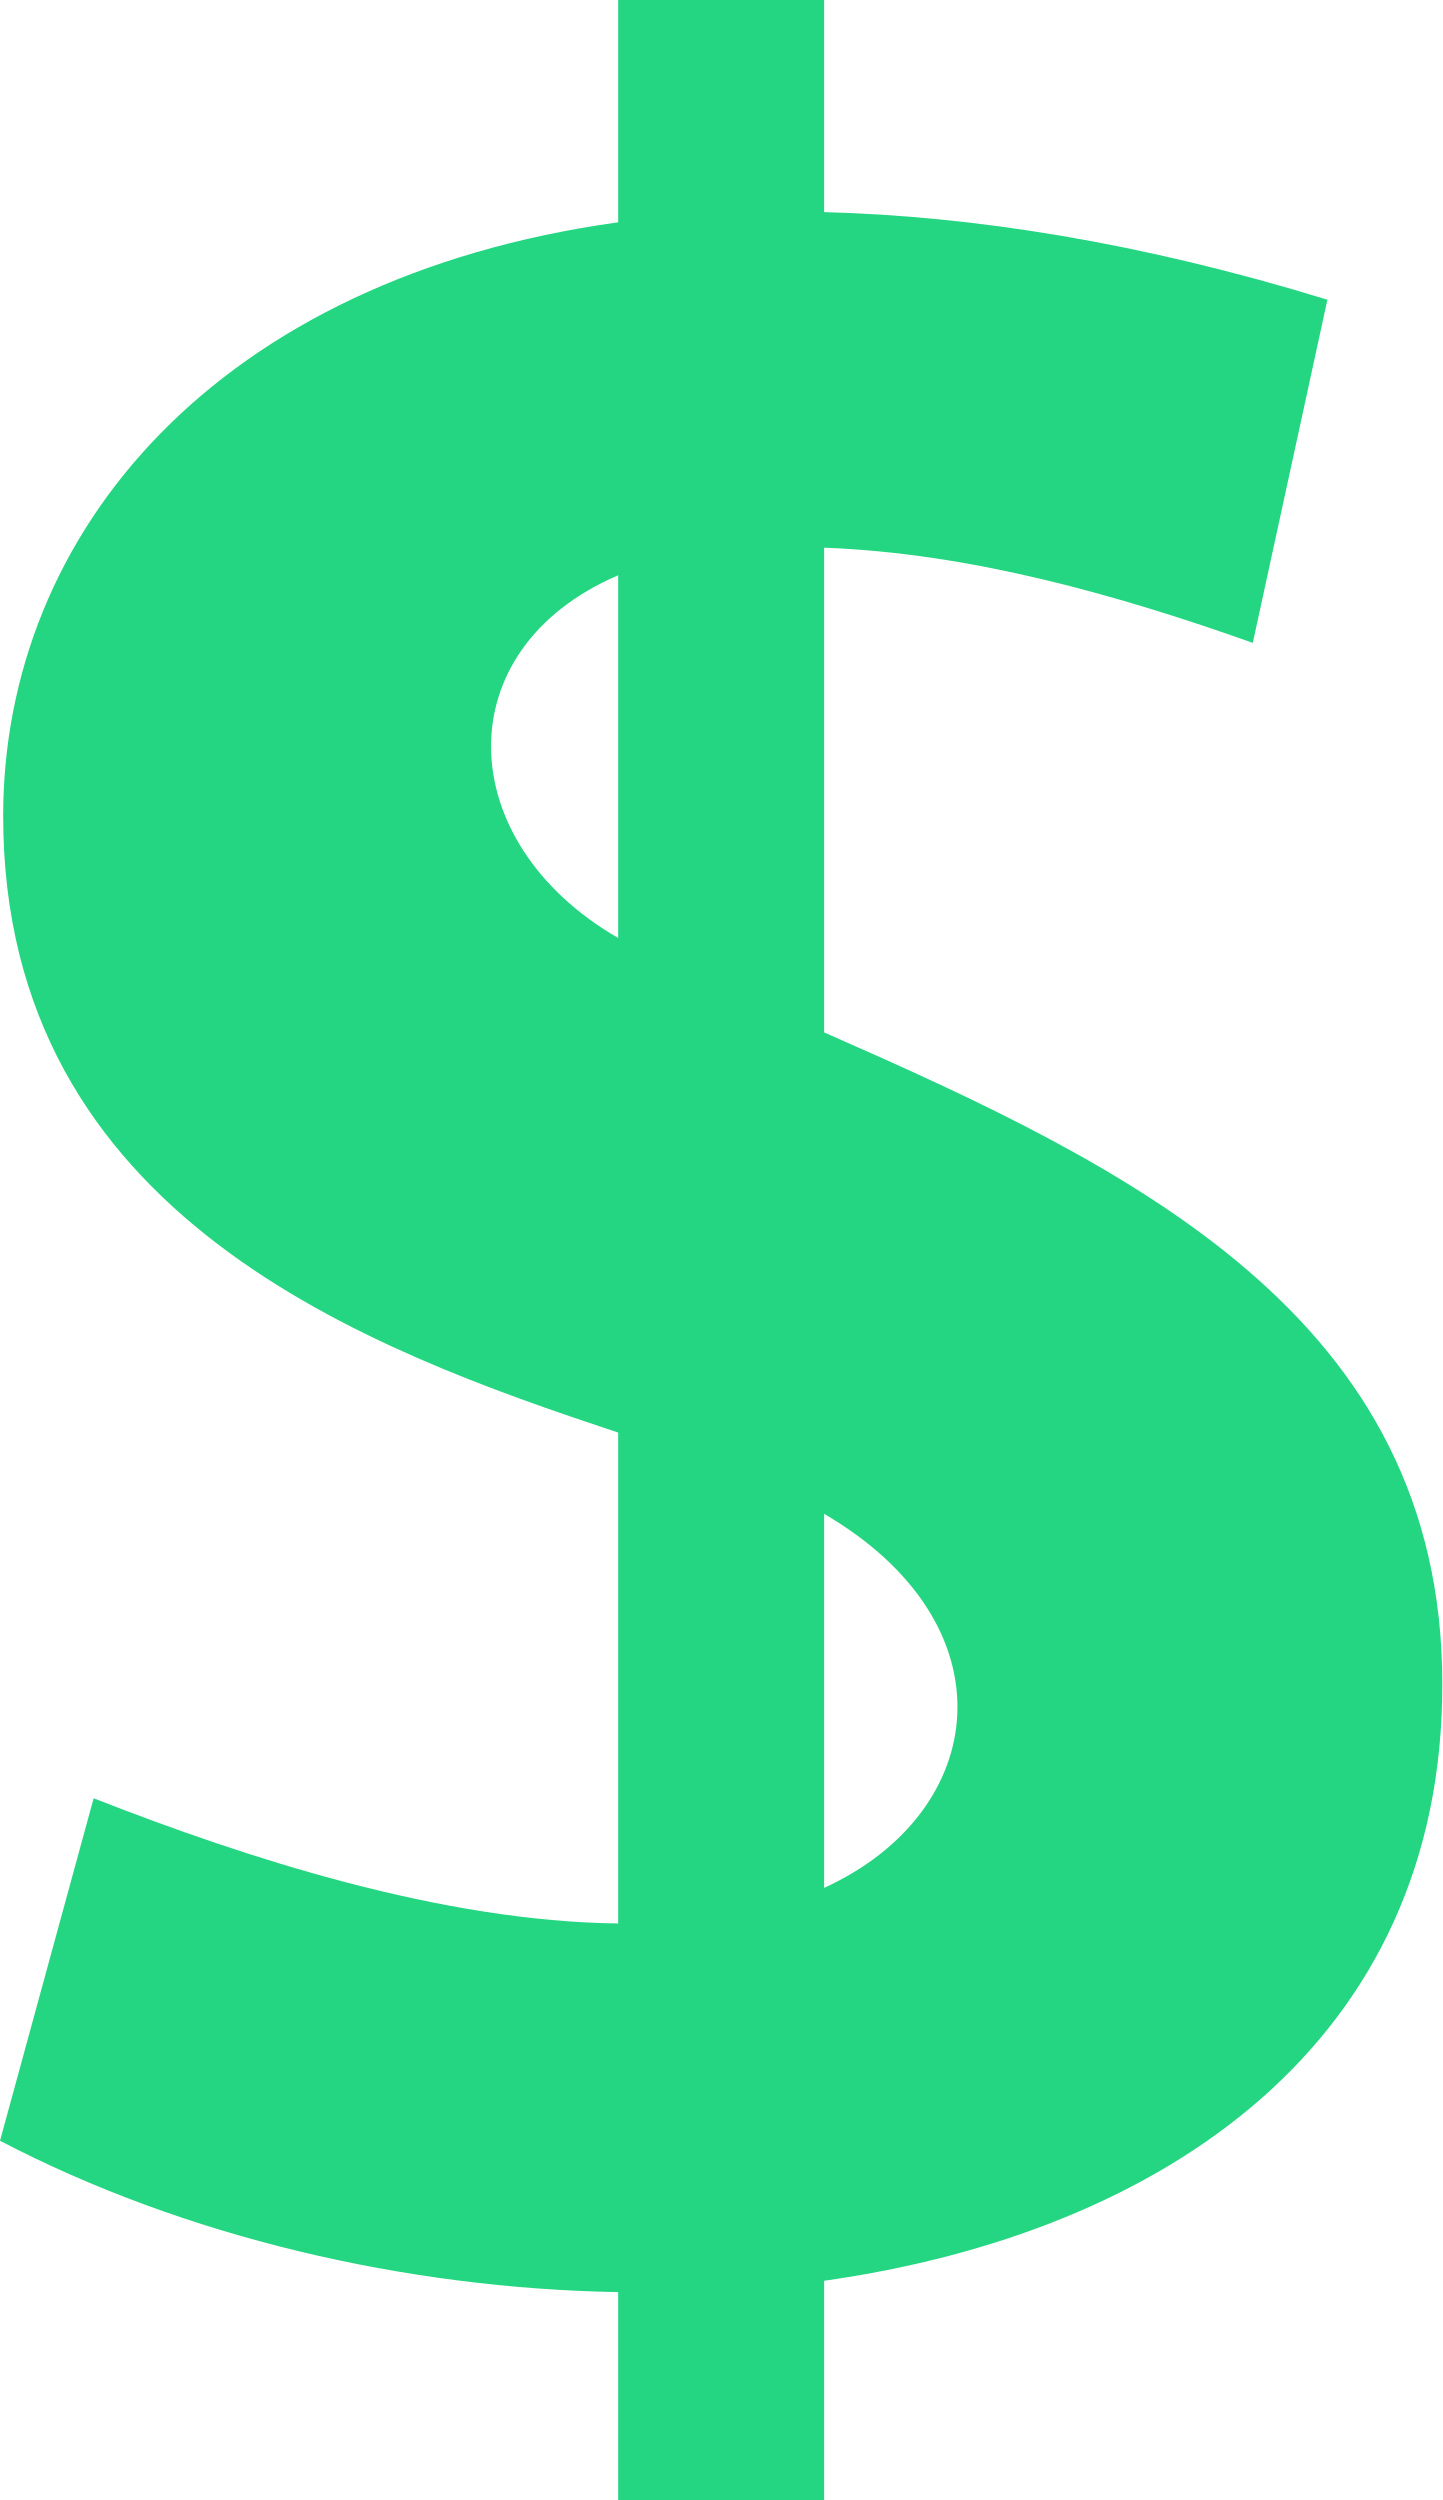
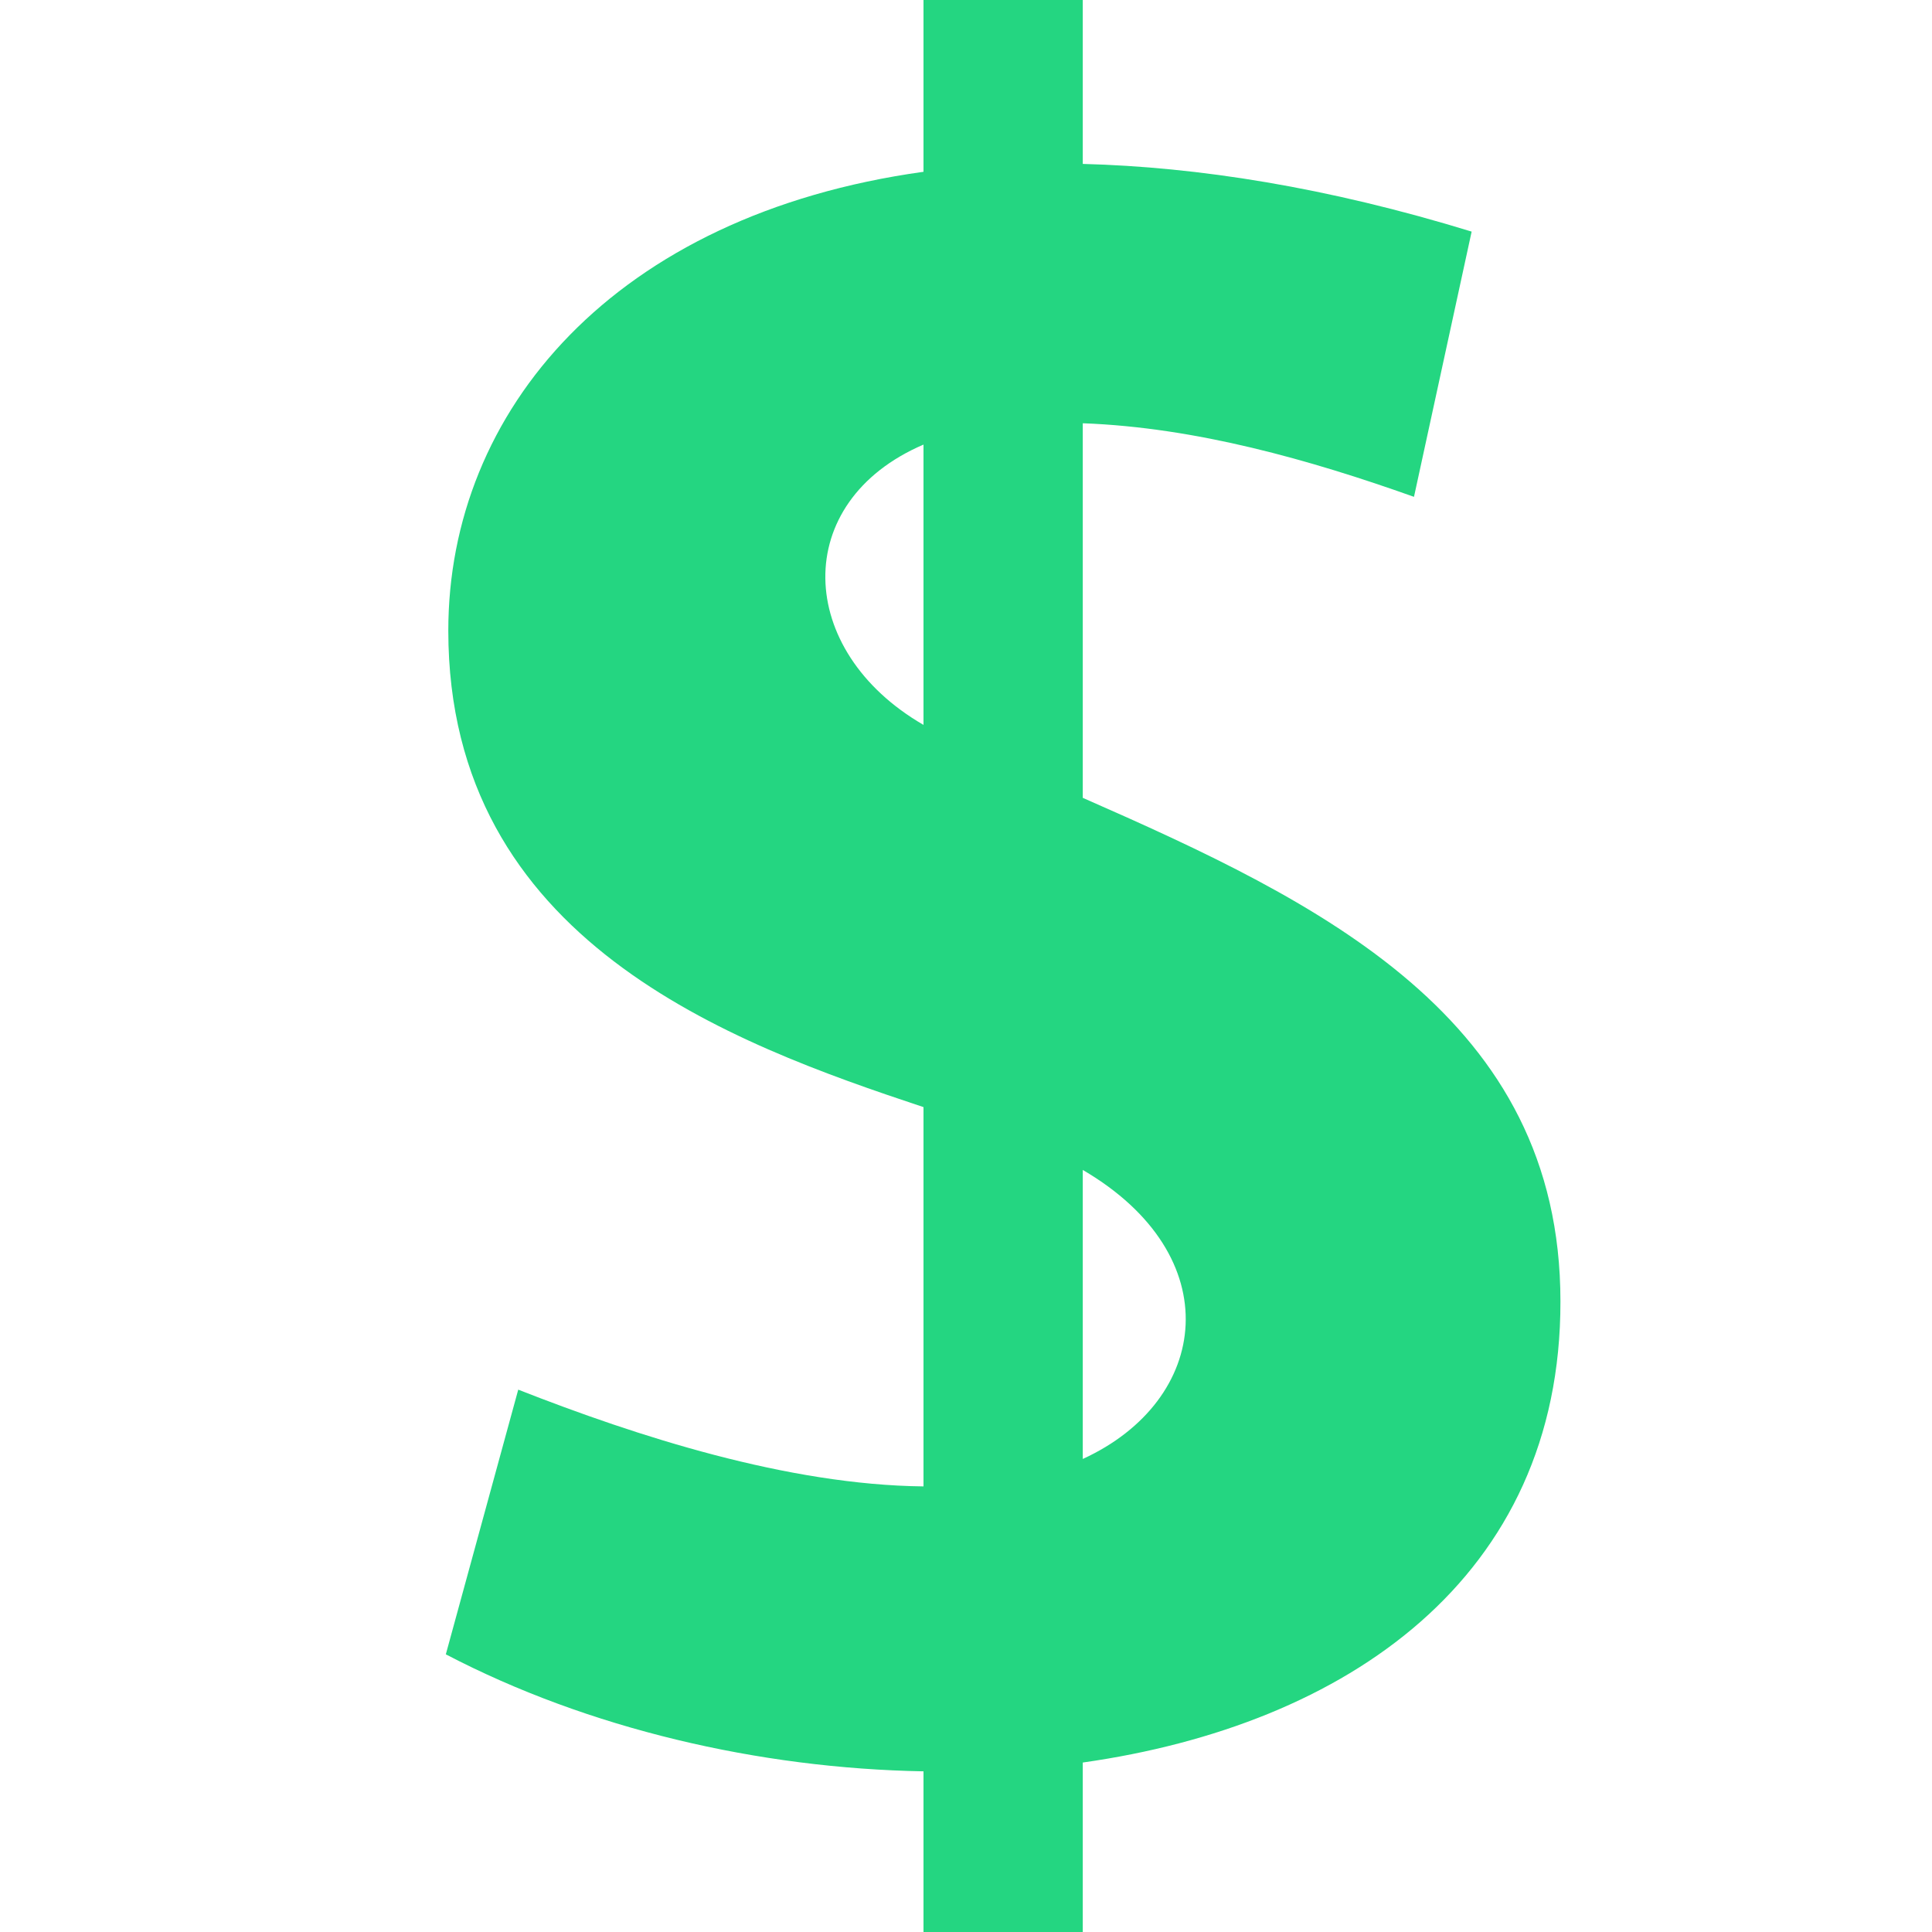
- <svg xmlns="http://www.w3.org/2000/svg" width="15" height="26" viewBox="0 0 15 26" fill="none">
-   <path d="M15 17.513C15 13.69 11.761 12.138 8.571 10.737V5.696C10.093 5.753 11.625 6.187 13.029 6.686L13.805 3.117C11.862 2.52 10.122 2.247 8.571 2.206V0H6.429V2.312C2.26 2.891 0.033 5.535 0.033 8.487C0.033 12.665 3.845 14.04 6.429 14.899V20.004C4.601 19.983 2.58 19.332 0.974 18.702L0 22.264C1.915 23.264 4.212 23.799 6.429 23.838V26H8.571V23.72C12.12 23.217 15.005 21.235 15 17.513ZM6.429 5.983V9.755C4.702 8.758 4.631 6.753 6.429 5.983ZM8.571 19.634V15.744C10.544 16.898 10.291 18.847 8.571 19.634Z" fill="#24D681" />
+ <svg xmlns="http://www.w3.org/2000/svg" width="25" height="25" viewBox="0 0 25 25" fill="none">
+   <path d="M20.192 16.84C20.192 13.164 17.078 11.671 14.011 10.324V5.477C15.474 5.531 16.947 5.949 18.297 6.429L19.043 2.997C17.175 2.423 15.502 2.16 14.011 2.121V0H11.95V2.223C7.942 2.78 5.801 5.322 5.801 8.16C5.801 12.178 9.466 13.5 11.95 14.326V19.234C10.193 19.215 8.25 18.588 6.706 17.982L5.769 21.407C7.61 22.369 9.819 22.883 11.95 22.921V25H14.011V22.807C17.423 22.324 20.197 20.419 20.192 16.84V16.84ZM11.95 5.753V9.38C10.291 8.421 10.222 6.494 11.95 5.753V5.753ZM14.011 18.879V15.139C15.907 16.248 15.664 18.122 14.011 18.879Z" fill="#24D681" />
</svg>
